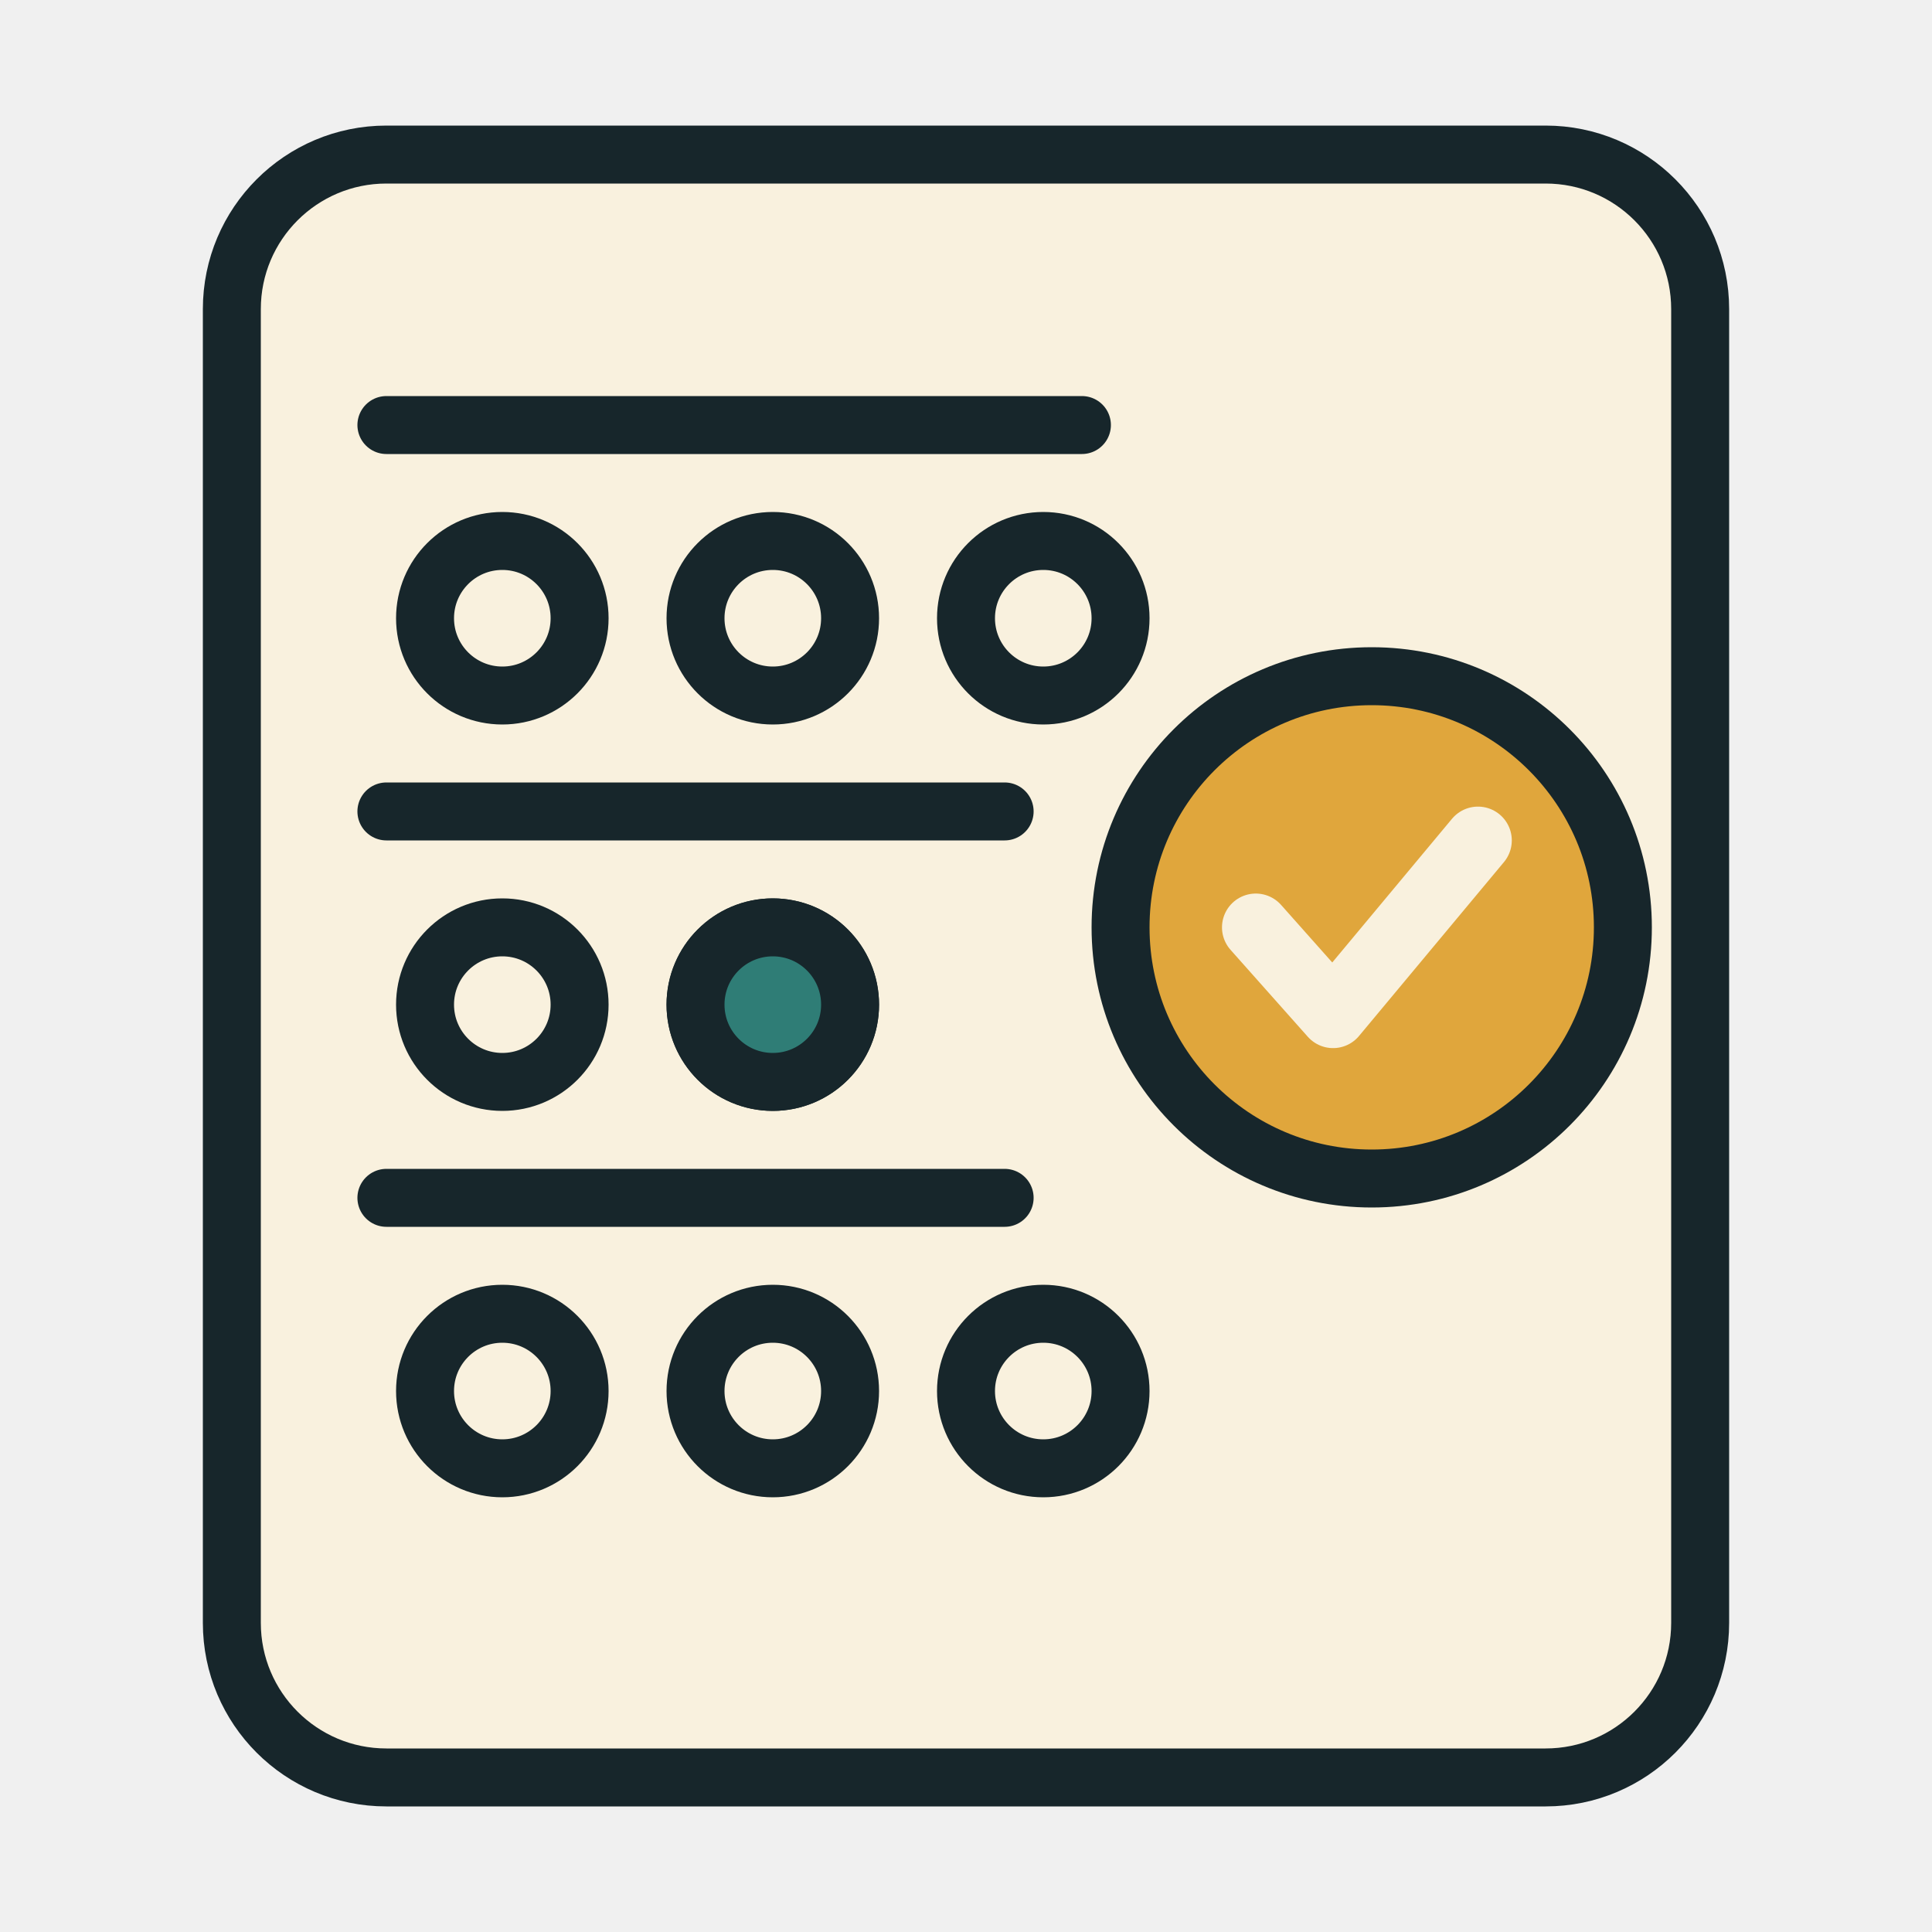
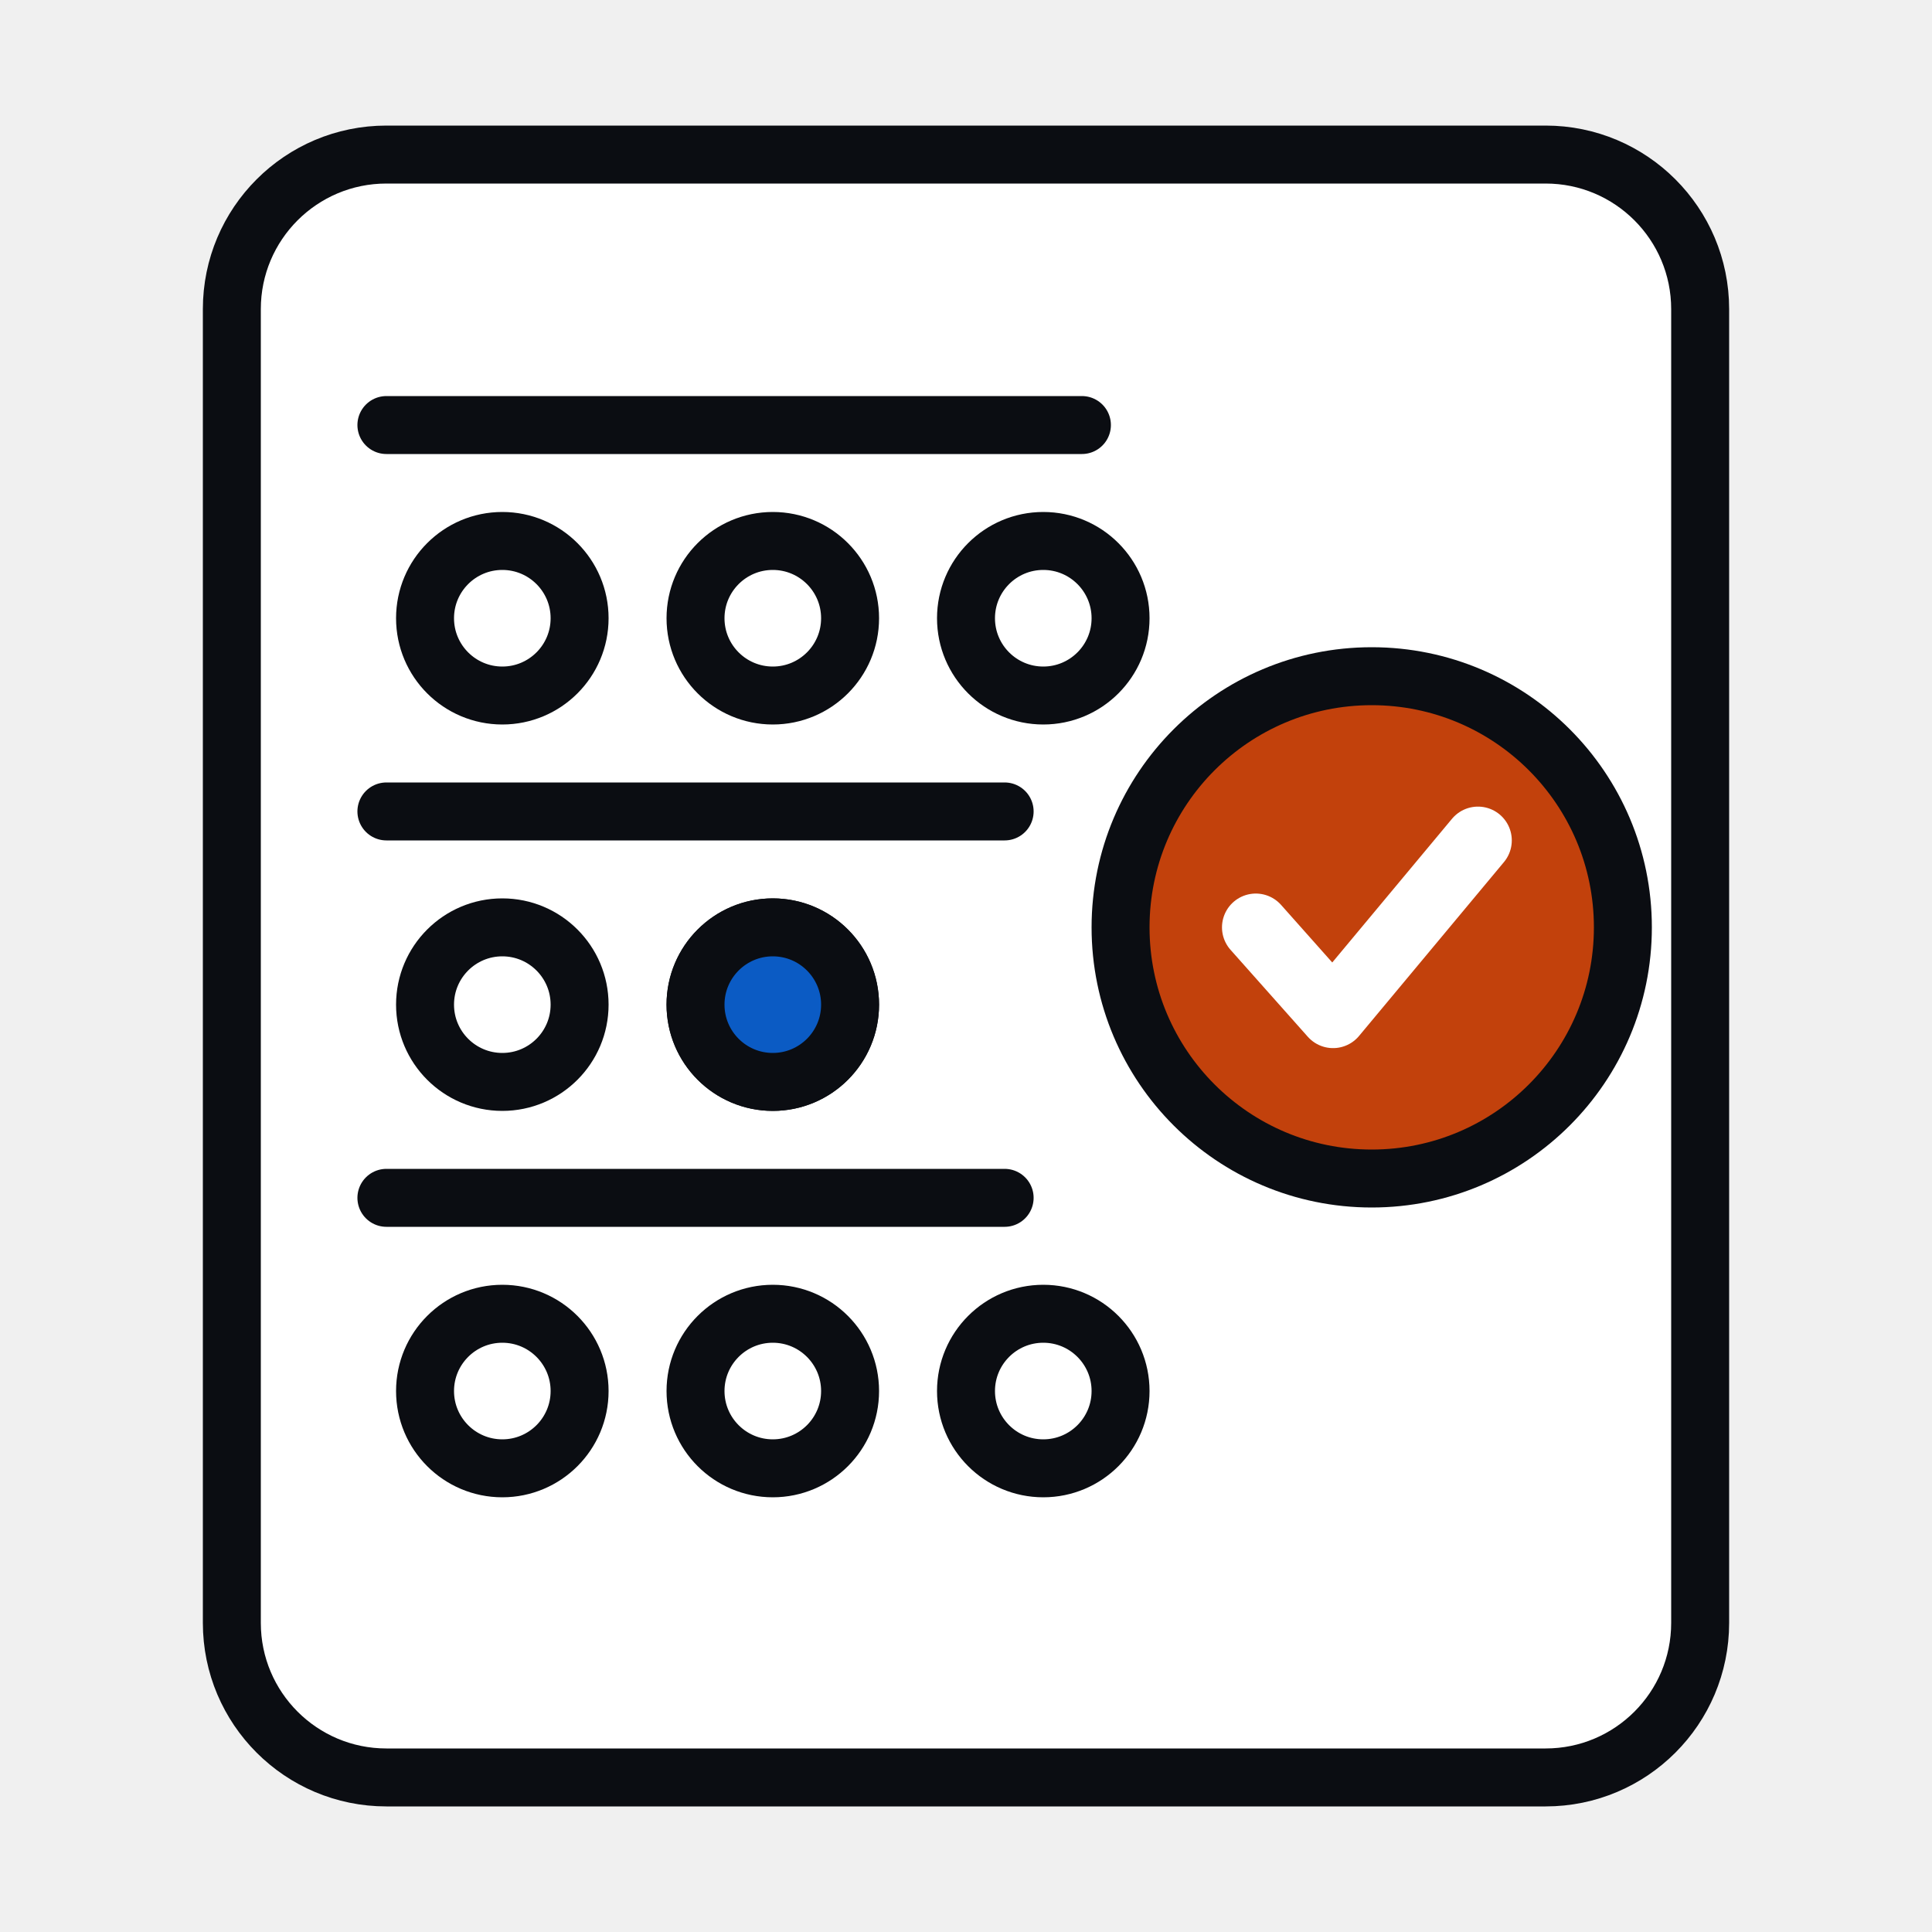
<svg xmlns="http://www.w3.org/2000/svg" viewBox="0 0 200 200" aria-hidden="true" focusable="false">
-   <rect x="24" y="16" width="152" height="168" rx="16" fill="#f9f1de" stroke="#17262b" stroke-width="6" />
-   <g fill="none" stroke="#17262b" stroke-width="6" stroke-linecap="round">
+   <rect x="24" y="16" width="152" height="168" rx="16" fill="#ffffff" stroke="#0b0d12" stroke-width="6" />
+   <g fill="none" stroke="#0b0d12" stroke-width="6" stroke-linecap="round">
    <path d="M40 44h72" />
    <path d="M40 84h64" />
    <path d="M40 124h64" />
  </g>
-   <g fill="#f9f1de" stroke="#17262b" stroke-width="6">
+   <g fill="#ffffff" stroke="#0b0d12" stroke-width="6">
    <circle cx="52" cy="64" r="8" />
    <circle cx="80" cy="64" r="8" />
    <circle cx="108" cy="64" r="8" />
    <circle cx="52" cy="104" r="8" />
    <circle cx="80" cy="104" r="8" />
    <circle cx="52" cy="144" r="8" />
    <circle cx="80" cy="144" r="8" />
    <circle cx="108" cy="144" r="8" />
  </g>
-   <circle cx="80" cy="104" r="8" fill="#2f7d76" stroke="#17262b" stroke-width="6" />
-   <circle cx="142" cy="96" r="26" fill="#e0a63c" stroke="#17262b" stroke-width="6" />
-   <path d="M130 96l8 9 15-18" fill="none" stroke="#f9f1de" stroke-width="7" stroke-linecap="round" stroke-linejoin="round" />
+   <circle cx="80" cy="104" r="8" fill="#0b5bc4" stroke="#0b0d12" stroke-width="6" />
+   <circle cx="142" cy="96" r="26" fill="#c2410c" stroke="#0b0d12" stroke-width="6" />
+   <path d="M130 96l8 9 15-18" fill="none" stroke="#ffffff" stroke-width="7" stroke-linecap="round" stroke-linejoin="round" />
</svg>
